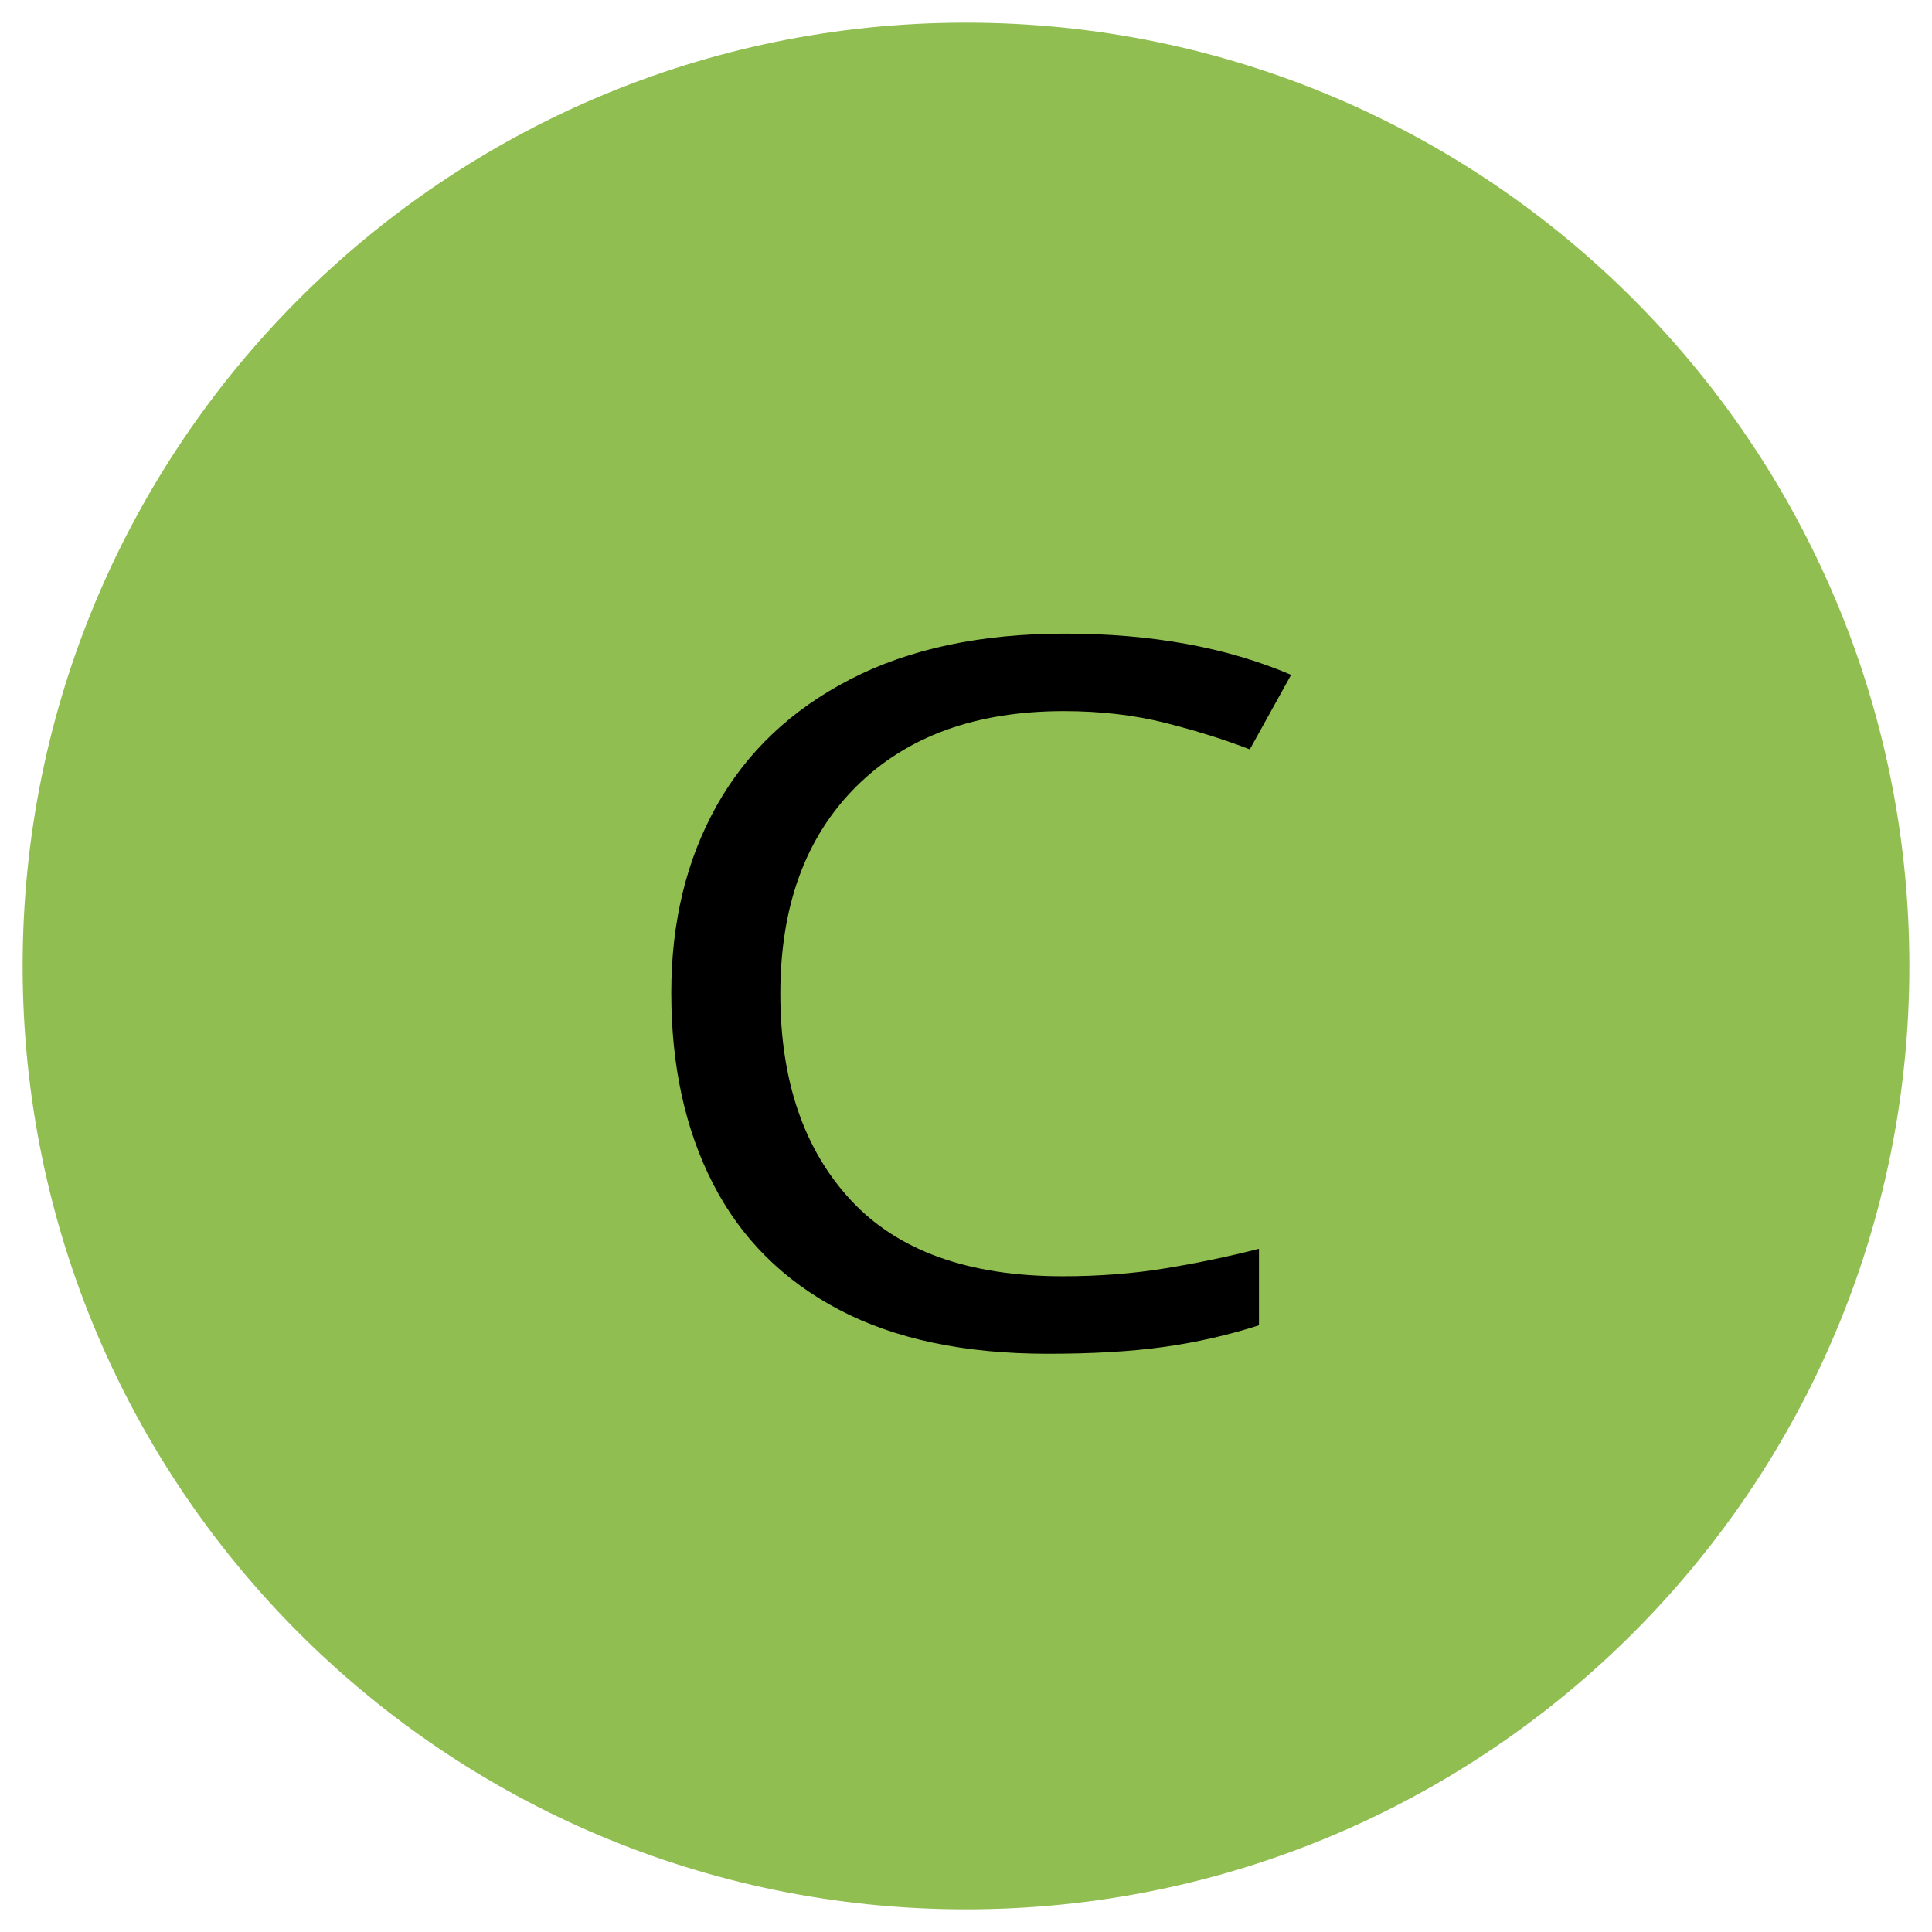
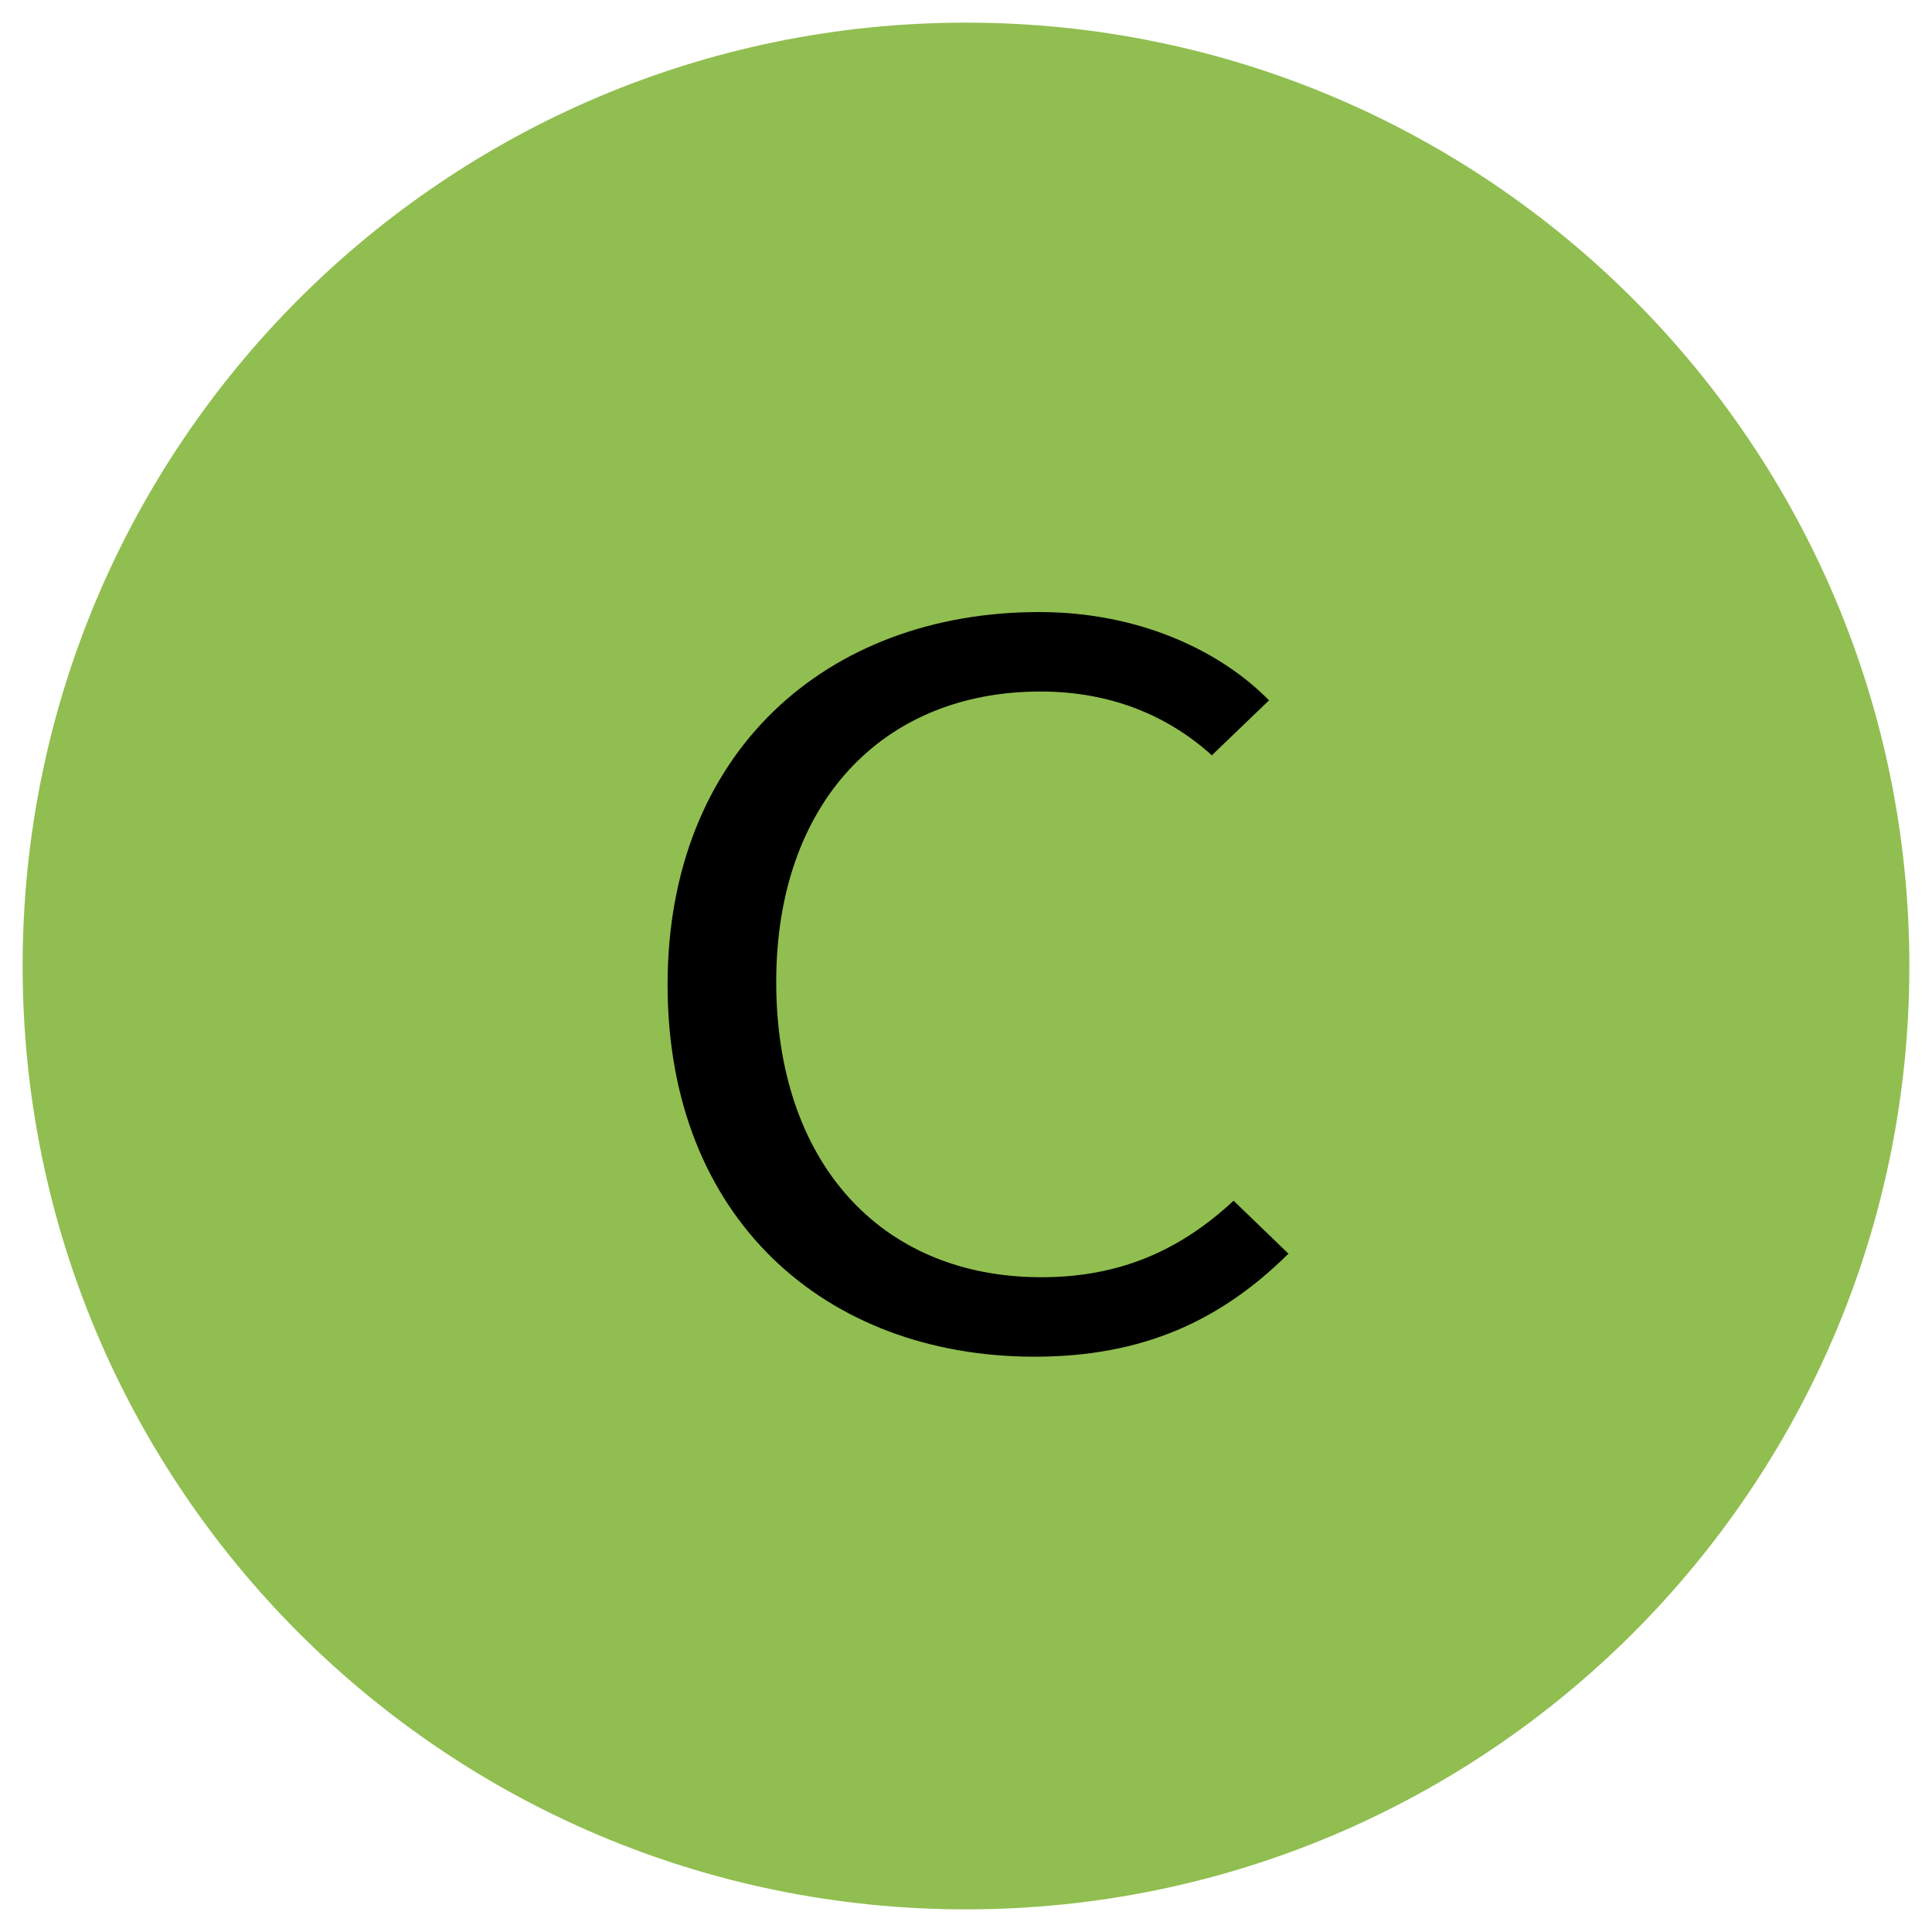
<svg xmlns="http://www.w3.org/2000/svg" id="_圖層_1" viewBox="0 0 1024 1024">
  <circle cx="512" cy="512" r="500" fill="#90be50" />
-   <text transform="translate(318.68 712.32) scale(1.17 1)" font-family="SourceHanSansSC-Regular-GBpc-EUC-H, 'Source Han Sans SC'" font-size="520">
-     <tspan x="0" y="0">C</tspan>
-   </text>
+   <path d="M353.83,522c0-123.24,84.24-197.6,196.96-197.6,53.33,0,96.36,20.8,121.81,46.8l-30.3,29.12c-23.63-21.32-53.94-33.8-90.9-33.8-83.63,0-139.99,59.28-139.99,153.92s54.54,156.52,140.6,156.52c41.21,0,73.33-14.04,101.81-40.56l29.09,28.08c-35.76,35.36-76.96,54.6-134.54,54.6-110.9,0-194.53-73.32-194.53-197.08Z" />
</svg>
